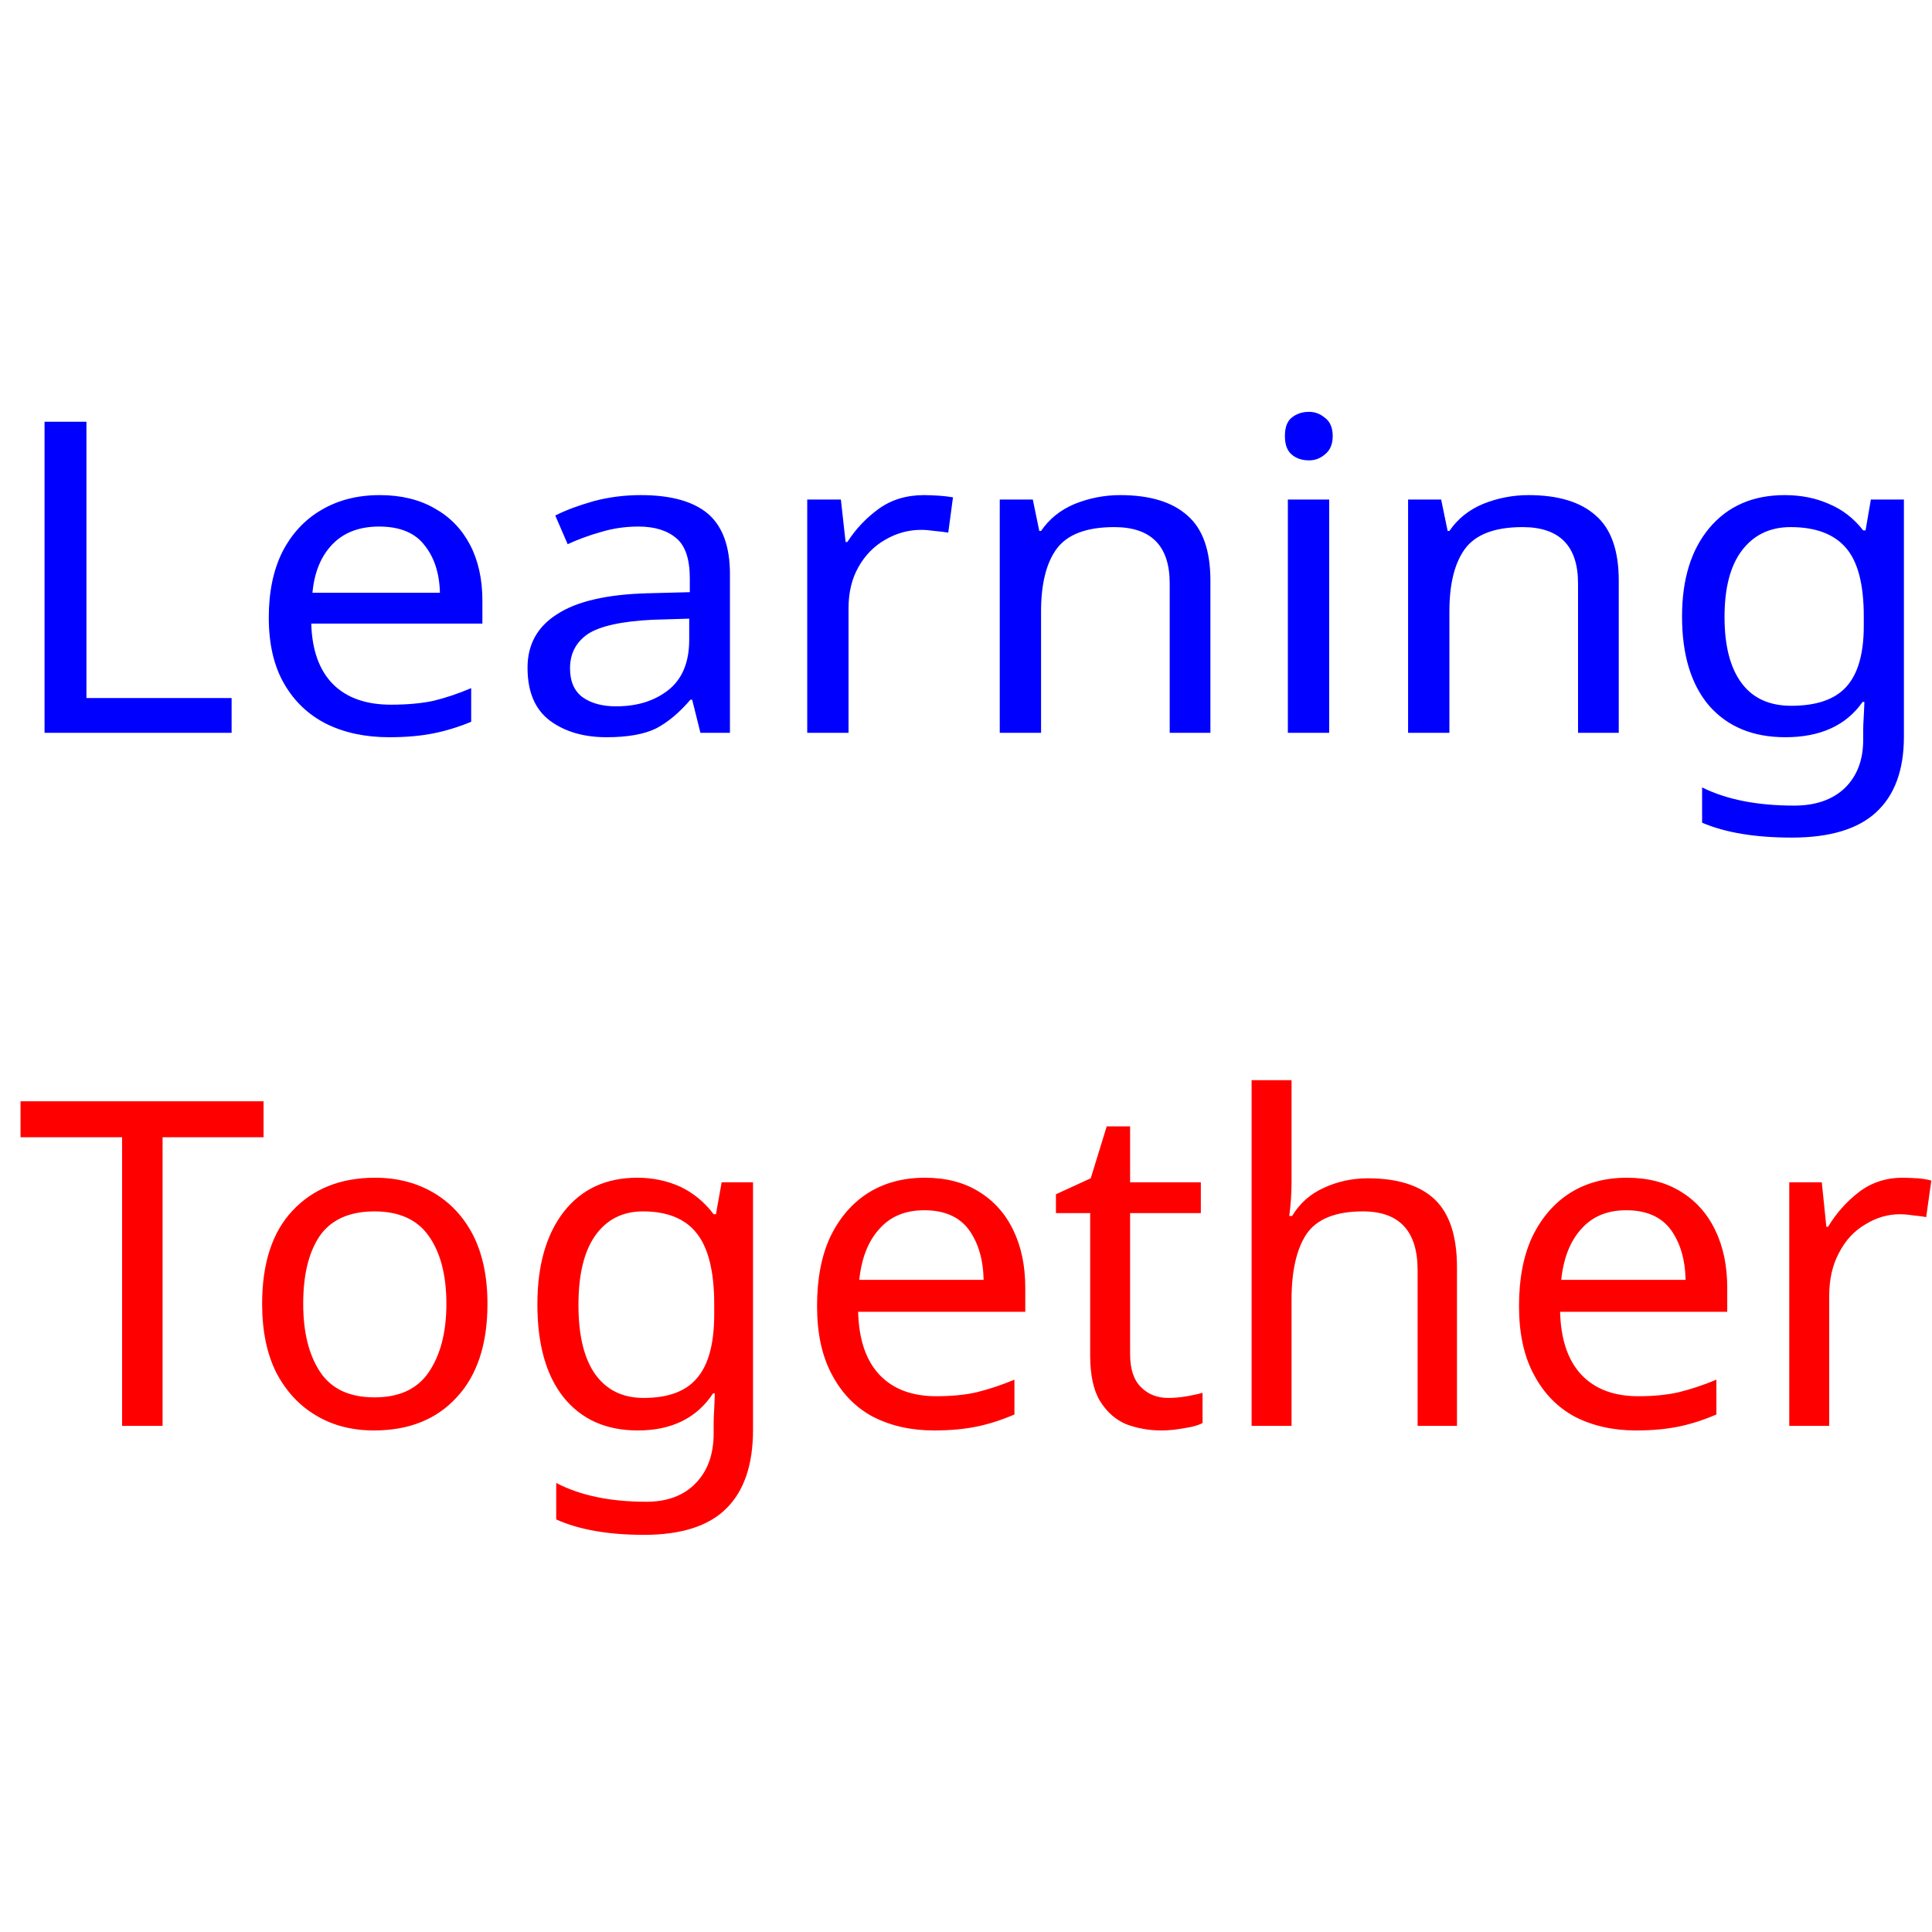
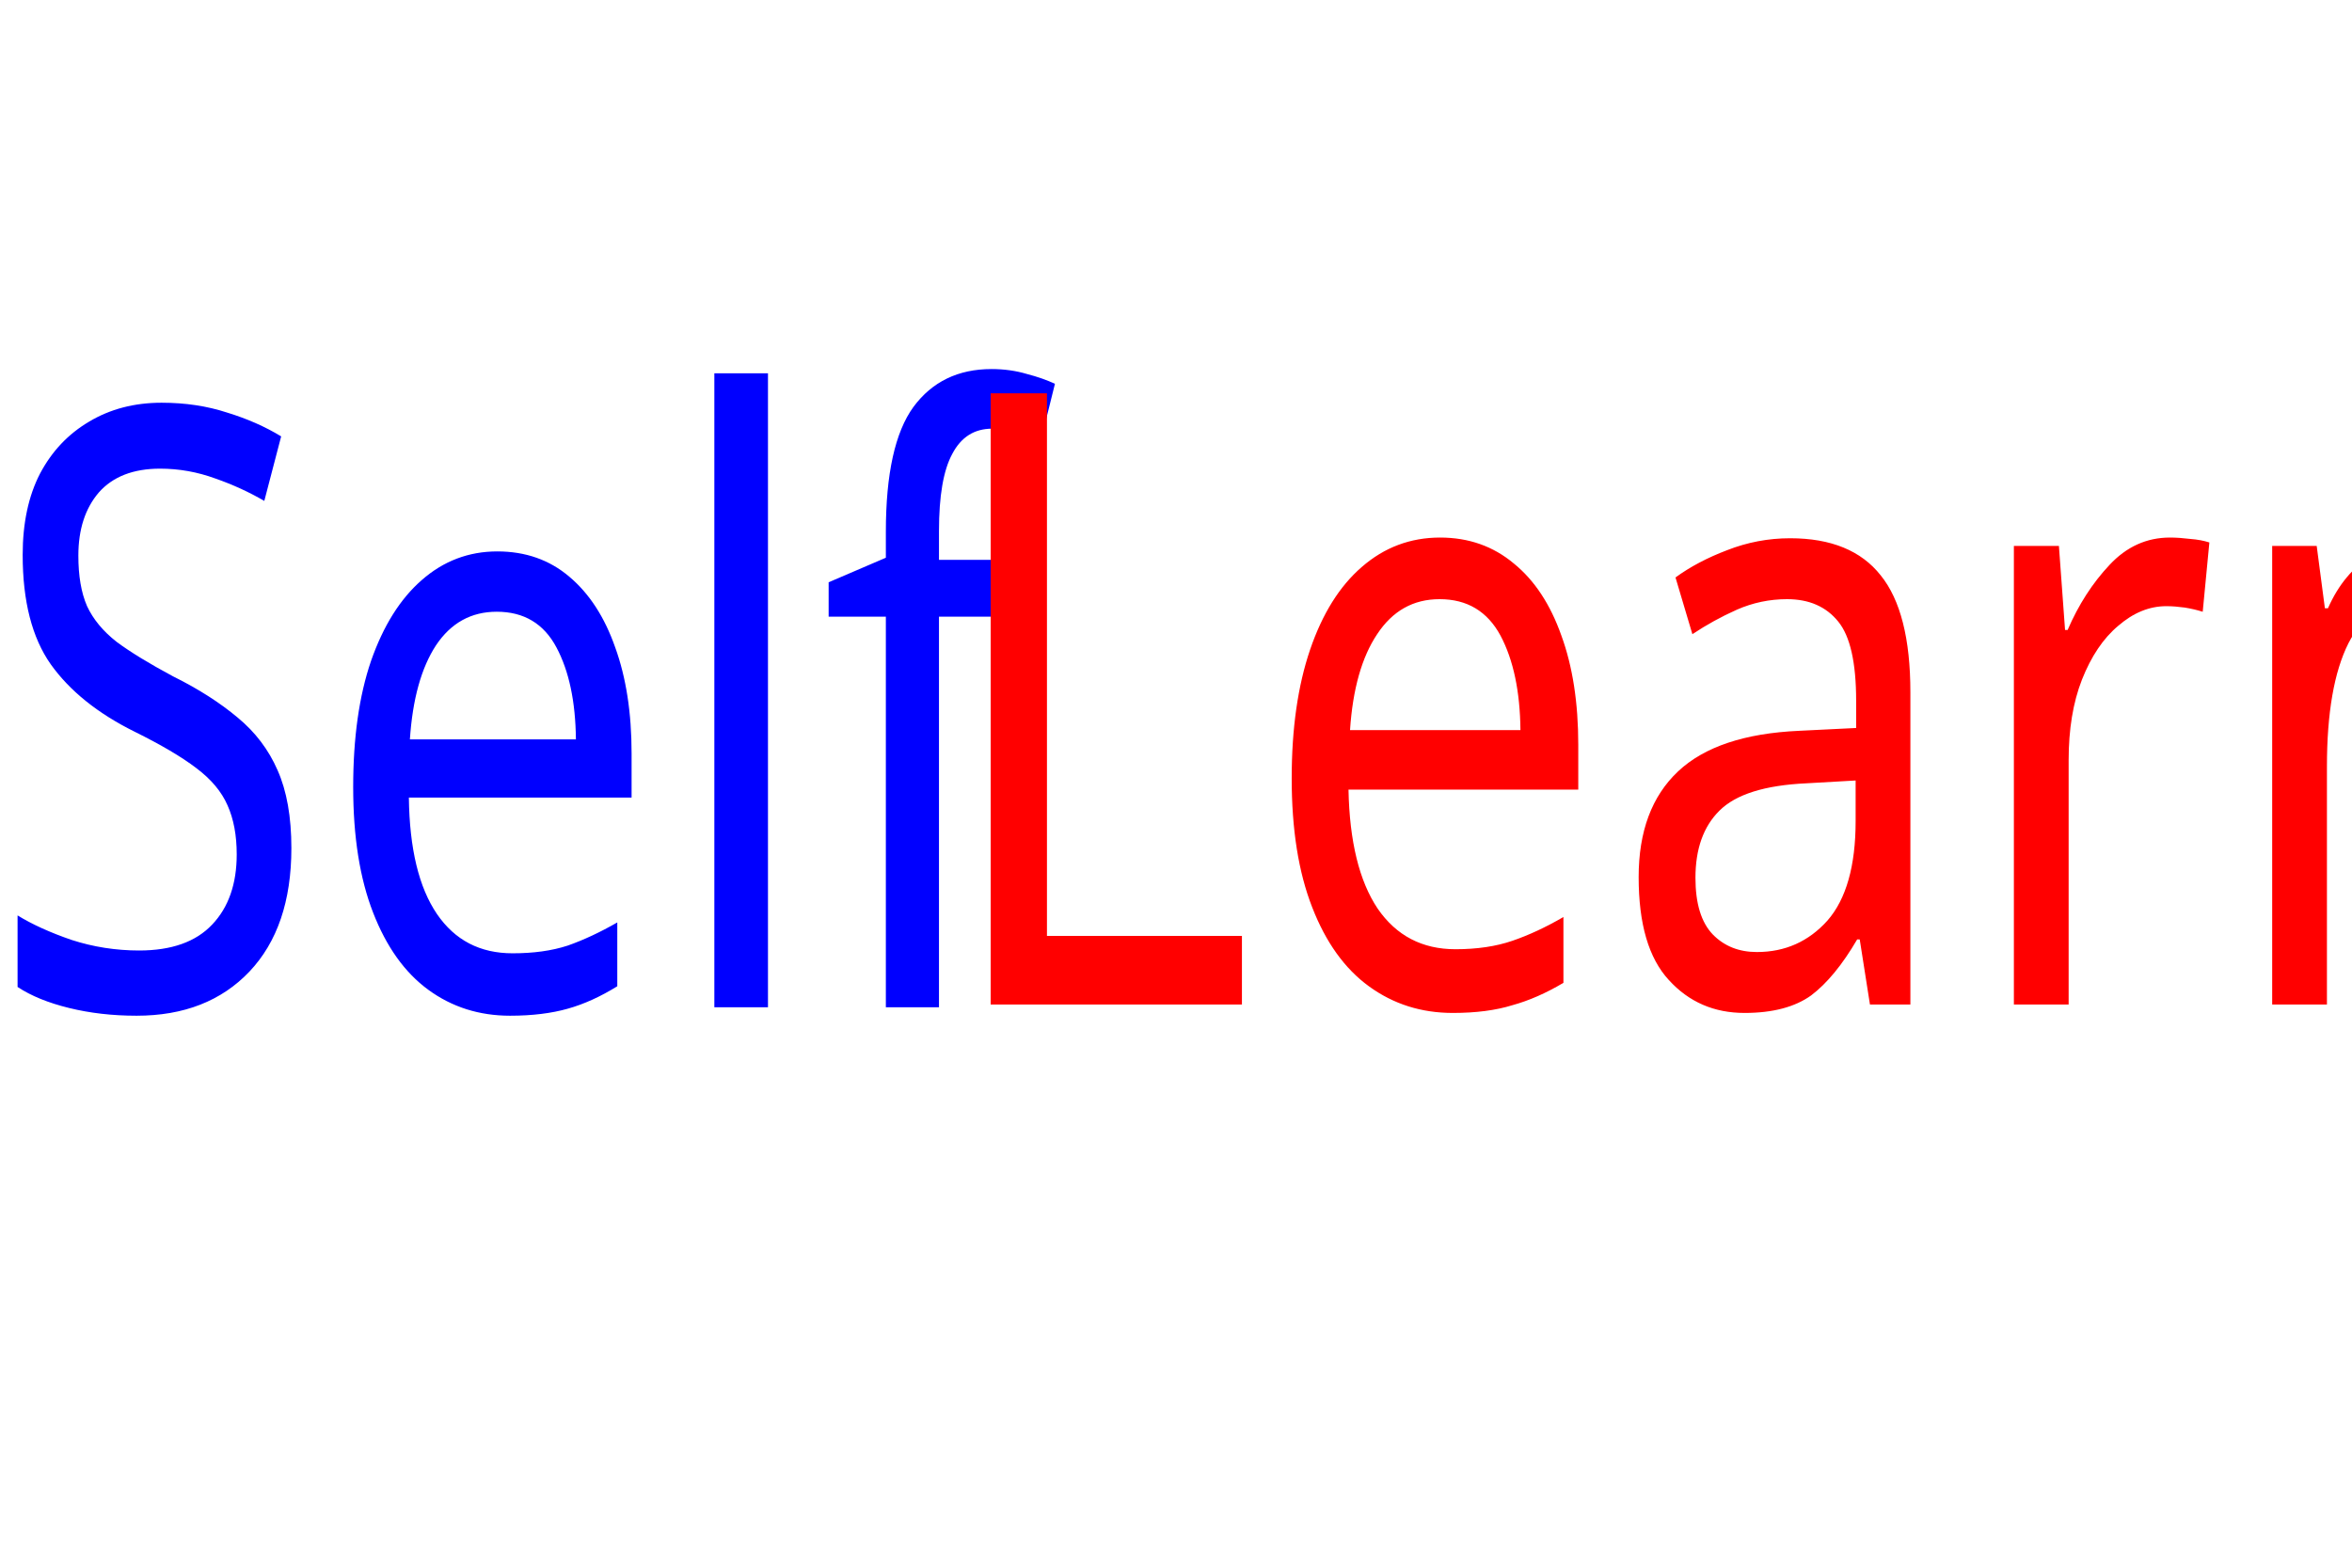
- <svg xmlns="http://www.w3.org/2000/svg" width="200" height="200" viewBox="0 0 52.917 52.917" version="1.1" id="svg5">
+ <svg xmlns="http://www.w3.org/2000/svg" width="300" height="200" viewBox="0 0 79.375 52.917" version="1.1" id="svg5">
  <defs id="defs2" />
  <g id="layer1">
-     <text xml:space="preserve" style="font-style:normal;font-weight:normal;font-size:12.343px;line-height:1.25;font-family:sans-serif;fill:#0000ff;fill-opacity:1;stroke:none;stroke-width:0.265" x="-0.025" y="20.76" id="text2234" transform="scale(1.034388,0.9667551)">
-       <tspan style="fill:#0000ff;stroke-width:0.265" x="-0.025" y="20.76" id="tspan2236">Learning</tspan>
-     </text>
-     <text xml:space="preserve" style="font-style:normal;font-weight:normal;font-size:12.459px;line-height:1.25;font-family:sans-serif;fill:#ff0000;fill-opacity:1;stroke:none;stroke-width:0.265" x="0.436" y="39.058" id="text22944">
-       <tspan id="tspan22942" style="fill:#ff0000;stroke-width:0.265" x="0.436" y="39.058">Together</tspan>
-     </text>
+     <g id="g16575" transform="matrix(1.066653,0,0,1.567269,-2.497498,-12.09287)" style="stroke-width:0.773">
+       <text xml:space="preserve" style="font-style:normal;font-weight:normal;font-size:18.586px;line-height:1.25;font-family:sans-serif;fill:#0000ff;fill-opacity:1;stroke:none;stroke-width:0.205" x="1.846" y="30.421" id="text2234" transform="scale(1.034388,0.9667551)">
+         <tspan style="font-style:normal;font-variant:normal;font-weight:normal;font-stretch:normal;font-family:'EB Garamond';-inkscape-font-specification:'EB Garamond';fill:#0000ff;stroke-width:0.205" x="1.846" y="30.421" id="tspan2236">Self</tspan>
+       </text>
+       <text xml:space="preserve" style="font-style:normal;font-weight:normal;font-size:19.09px;line-height:1.25;font-family:sans-serif;fill:#ff0000;fill-opacity:1;stroke:none;stroke-width:0.205" x="30.648" y="30.414" id="text22944" transform="scale(1.036218,0.9650475)">
+         <tspan id="tspan22942" style="font-style:normal;font-variant:normal;font-weight:normal;font-stretch:normal;font-family:'EB Garamond';-inkscape-font-specification:'EB Garamond';fill:#ff0000;stroke-width:0.205" x="30.648" y="30.414">Learn</tspan>
+       </text>
+     </g>
  </g>
</svg>
